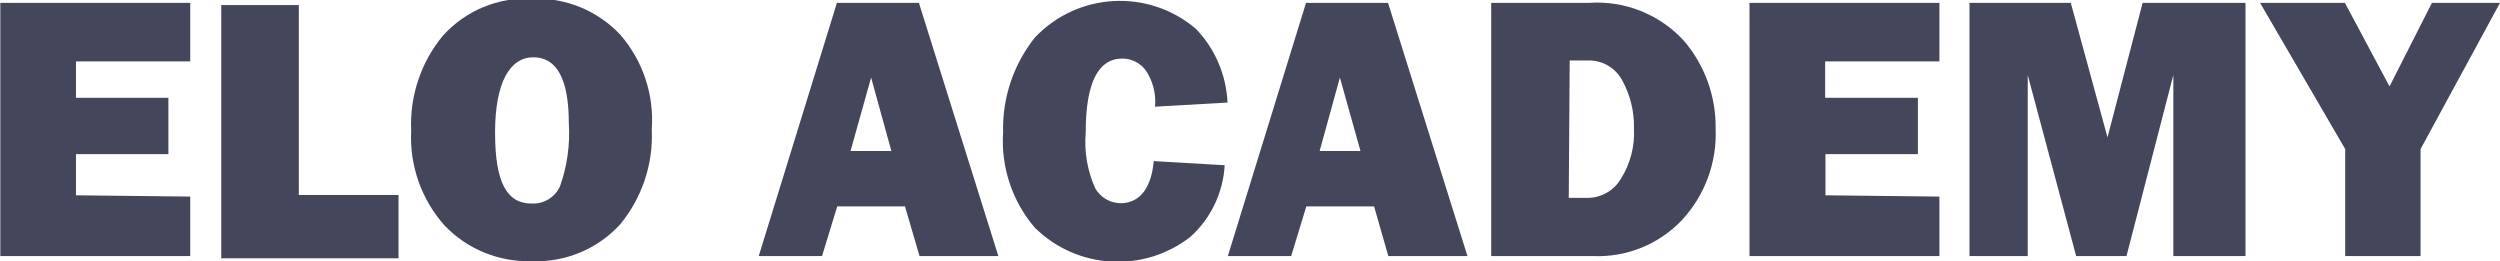
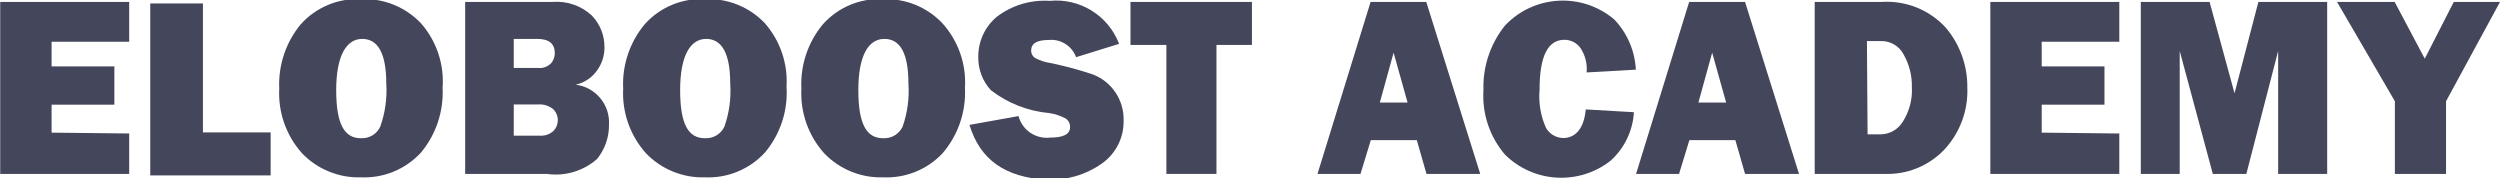
- <svg xmlns="http://www.w3.org/2000/svg" id="Capa_1" data-name="Capa 1" viewBox="0 0 78.98 8.24">
+ <svg xmlns="http://www.w3.org/2000/svg" id="Capa_1" data-name="Capa 1" viewBox="0 0 116.3 8.24">
  <defs>
    <style>.cls-1{fill:#44465b;}</style>
  </defs>
  <path class="cls-1" d="M110.42,400.12V402h-6v-8h6v1.85h-3.61V397h2.92v1.78h-2.92v1.3Z" transform="translate(-104.41 -393.91)" />
  <path class="cls-1" d="M117,400.07v2h-5.6v-8h2.45v6Z" transform="translate(-104.41 -393.91)" />
  <path class="cls-1" d="M121.21,402.16a3.65,3.65,0,0,1-2.75-1.12,4.18,4.18,0,0,1-1.06-3,4.39,4.39,0,0,1,1-3,3.54,3.54,0,0,1,2.82-1.17A3.62,3.62,0,0,1,124,395,4.1,4.1,0,0,1,125,398,4.38,4.38,0,0,1,124,401,3.58,3.58,0,0,1,121.21,402.16Zm0-1.82a.93.93,0,0,0,.89-.54,5,5,0,0,0,.28-2c0-1.39-.38-2.08-1.12-2.08s-1.21.79-1.21,2.38S120.43,400.34,121.2,400.34Z" transform="translate(-104.41 -393.91)" />
-   <path class="cls-1" d="M133.46,402l-.46-1.57h-2.14l-.48,1.57h-2l2.47-8h2.59l2.51,8Zm-2.18-3.32h1.29l-.64-2.32Z" transform="translate(-104.41 -393.91)" />
-   <path class="cls-1" d="M140.86,399l2.24.13a3.29,3.29,0,0,1-1.08,2.26,3.73,3.73,0,0,1-4.92-.29,4.2,4.2,0,0,1-1-3,4.62,4.62,0,0,1,1-3,3.7,3.7,0,0,1,5.09-.28,3.59,3.59,0,0,1,1,2.33l-2.29.13a1.76,1.76,0,0,0-.31-1.17.93.93,0,0,0-.72-.35c-.77,0-1.16.77-1.16,2.33a3.58,3.58,0,0,0,.3,1.77.94.94,0,0,0,.85.47C140.42,400.3,140.78,399.86,140.86,399Z" transform="translate(-104.41 -393.91)" />
-   <path class="cls-1" d="M148.27,402l-.45-1.57h-2.14L145.2,402h-2l2.47-8h2.59l2.51,8Zm-2.17-3.32h1.29l-.65-2.32Z" transform="translate(-104.41 -393.91)" />
-   <path class="cls-1" d="M151.52,402v-8h3.09a3.72,3.72,0,0,1,3,1.2,4.18,4.18,0,0,1,1,2.77,4,4,0,0,1-1.08,2.91,3.66,3.66,0,0,1-2.79,1.12Zm2.45-1.84h.64a1.22,1.22,0,0,0,1-.59,2.72,2.72,0,0,0,.42-1.61,3,3,0,0,0-.37-1.51,1.19,1.19,0,0,0-1.08-.63H154Z" transform="translate(-104.41 -393.91)" />
-   <path class="cls-1" d="M165.68,400.12V402h-6v-8h6v1.85h-3.61V397H165v1.78h-2.92v1.3Z" transform="translate(-104.41 -393.91)" />
-   <path class="cls-1" d="M175.35,394v8h-2.28v-5.72L171.59,402H170l-1.53-5.72V402h-1.84v-8h3.2l1.16,4.25,1.11-4.25Z" transform="translate(-104.41 -393.91)" />
-   <path class="cls-1" d="M183.39,394l-2.51,4.62V402H178.5v-3.38L175.81,394h2.68l1.41,2.64,1.34-2.64Z" transform="translate(-104.41 -393.91)" />
+   <path class="cls-1" d="M126.05,402v-8h4.06a2.4,2.4,0,0,1,1.84.64,2.1,2.1,0,0,1,.58,1.46,1.8,1.8,0,0,1-.34,1.08,1.65,1.65,0,0,1-1,.67,1.77,1.77,0,0,1,1.55,1.86,2.48,2.48,0,0,1-.55,1.59,2.9,2.9,0,0,1-2.34.7Zm2.26-4.93h1.13a.73.73,0,0,0,.61-.22.75.75,0,0,0,.17-.46c0-.45-.27-.67-.82-.67h-1.09Zm0,3.15h1.19a.86.86,0,0,0,.66-.22.73.73,0,0,0,.2-.49.72.72,0,0,0-.2-.51,1,1,0,0,0-.74-.23h-1.11Z" transform="translate(-104.41 -393.91)" />
+   <path class="cls-1" d="M137.21,402.16a3.65,3.65,0,0,1-2.75-1.12,4.18,4.18,0,0,1-1.06-3,4.35,4.35,0,0,1,1-3,3.52,3.52,0,0,1,2.82-1.17A3.61,3.61,0,0,1,140,395a4.1,4.1,0,0,1,1,2.94A4.33,4.33,0,0,1,140,401,3.58,3.58,0,0,1,137.21,402.16Zm0-1.82a.94.94,0,0,0,.9-.54,5,5,0,0,0,.27-2c0-1.39-.38-2.08-1.12-2.08s-1.21.79-1.21,2.38S136.43,400.34,137.2,400.34Z" transform="translate(-104.41 -393.91)" />
+   <path class="cls-1" d="M145.5,402.16a3.65,3.65,0,0,1-2.75-1.12,4.18,4.18,0,0,1-1.06-3,4.35,4.35,0,0,1,1-3,3.52,3.52,0,0,1,2.82-1.17,3.61,3.61,0,0,1,2.72,1.1A4.1,4.1,0,0,1,149.3,398a4.33,4.33,0,0,1-1.06,3.06A3.58,3.58,0,0,1,145.5,402.16Zm0-1.82a.94.94,0,0,0,.9-.54,5,5,0,0,0,.27-2c0-1.39-.37-2.08-1.12-2.08s-1.21.79-1.21,2.38S144.72,400.34,145.49,400.34Z" transform="translate(-104.41 -393.91)" />
+   <path class="cls-1" d="M149.51,399.72l2.28-.41a1.36,1.36,0,0,0,1.48,1c.62,0,.92-.16.92-.49a.46.46,0,0,0-.21-.4,2.36,2.36,0,0,0-.76-.25,5.2,5.2,0,0,1-2.71-1.06,2.21,2.21,0,0,1-.59-1.53,2.4,2.4,0,0,1,.85-1.88,3.66,3.66,0,0,1,2.47-.75,3.13,3.13,0,0,1,3.23,2l-2,.62a1.23,1.23,0,0,0-1.28-.8c-.54,0-.81.16-.81.49a.39.39,0,0,0,.19.35,2.14,2.14,0,0,0,.7.23,16.74,16.74,0,0,1,2,.54,2.23,2.23,0,0,1,1.41,2.13,2.38,2.38,0,0,1-1,2,4.17,4.17,0,0,1-2.59.76C151.17,402.16,150,401.34,149.51,399.72Z" transform="translate(-104.41 -393.91)" />
+   <path class="cls-1" d="M161,396V402h-2.33V396H157V394h5.65V396Z" transform="translate(-104.41 -393.91)" />
+   <path class="cls-1" d="M170.77,402l-.45-1.57h-2.14L167.7,402h-2l2.47-8h2.59l2.51,8Zm-2.17-3.32h1.29l-.65-2.32Z" transform="translate(-104.41 -393.91)" />
+   <path class="cls-1" d="M178.18,399l2.24.13a3.3,3.3,0,0,1-1.09,2.26,3.72,3.72,0,0,1-4.91-.29,4.2,4.2,0,0,1-1-3,4.56,4.56,0,0,1,1-3,3.7,3.7,0,0,1,5.09-.28,3.65,3.65,0,0,1,1,2.33l-2.29.13a1.76,1.76,0,0,0-.31-1.17.93.93,0,0,0-.72-.35c-.78,0-1.16.77-1.16,2.33a3.58,3.58,0,0,0,.3,1.77.94.94,0,0,0,.85.47C177.73,400.3,178.1,399.86,178.18,399Z" transform="translate(-104.41 -393.91)" />
+   <path class="cls-1" d="M185.59,402l-.45-1.57H183l-.48,1.57h-2l2.47-8h2.6l2.51,8Zm-2.17-3.32h1.29l-.65-2.32Z" transform="translate(-104.41 -393.91)" />
+   <path class="cls-1" d="M188.83,402v-8h3.1a3.72,3.72,0,0,1,3,1.2,4.23,4.23,0,0,1,1,2.77,4,4,0,0,1-1.08,2.91,3.66,3.66,0,0,1-2.79,1.12Zm2.46-1.84h.64a1.23,1.23,0,0,0,1-.59,2.72,2.72,0,0,0,.42-1.61,2.94,2.94,0,0,0-.38-1.51,1.16,1.16,0,0,0-1.07-.63h-.64Z" transform="translate(-104.41 -393.91)" />
+   <path class="cls-1" d="M203,400.12V402h-6v-8h6v1.85h-3.61V397h2.92v1.78h-2.92v1.3Z" transform="translate(-104.41 -393.91)" />
+   <path class="cls-1" d="M212.67,394v8h-2.28v-5.72L208.91,402h-1.56l-1.54-5.72V402H204v-8h3.2l1.16,4.25,1.11-4.25Z" transform="translate(-104.41 -393.91)" />
+   <path class="cls-1" d="M220.71,394l-2.51,4.62V402h-2.38v-3.38L213.13,394h2.68l1.4,2.64,1.35-2.64Z" transform="translate(-104.41 -393.91)" />
</svg>
